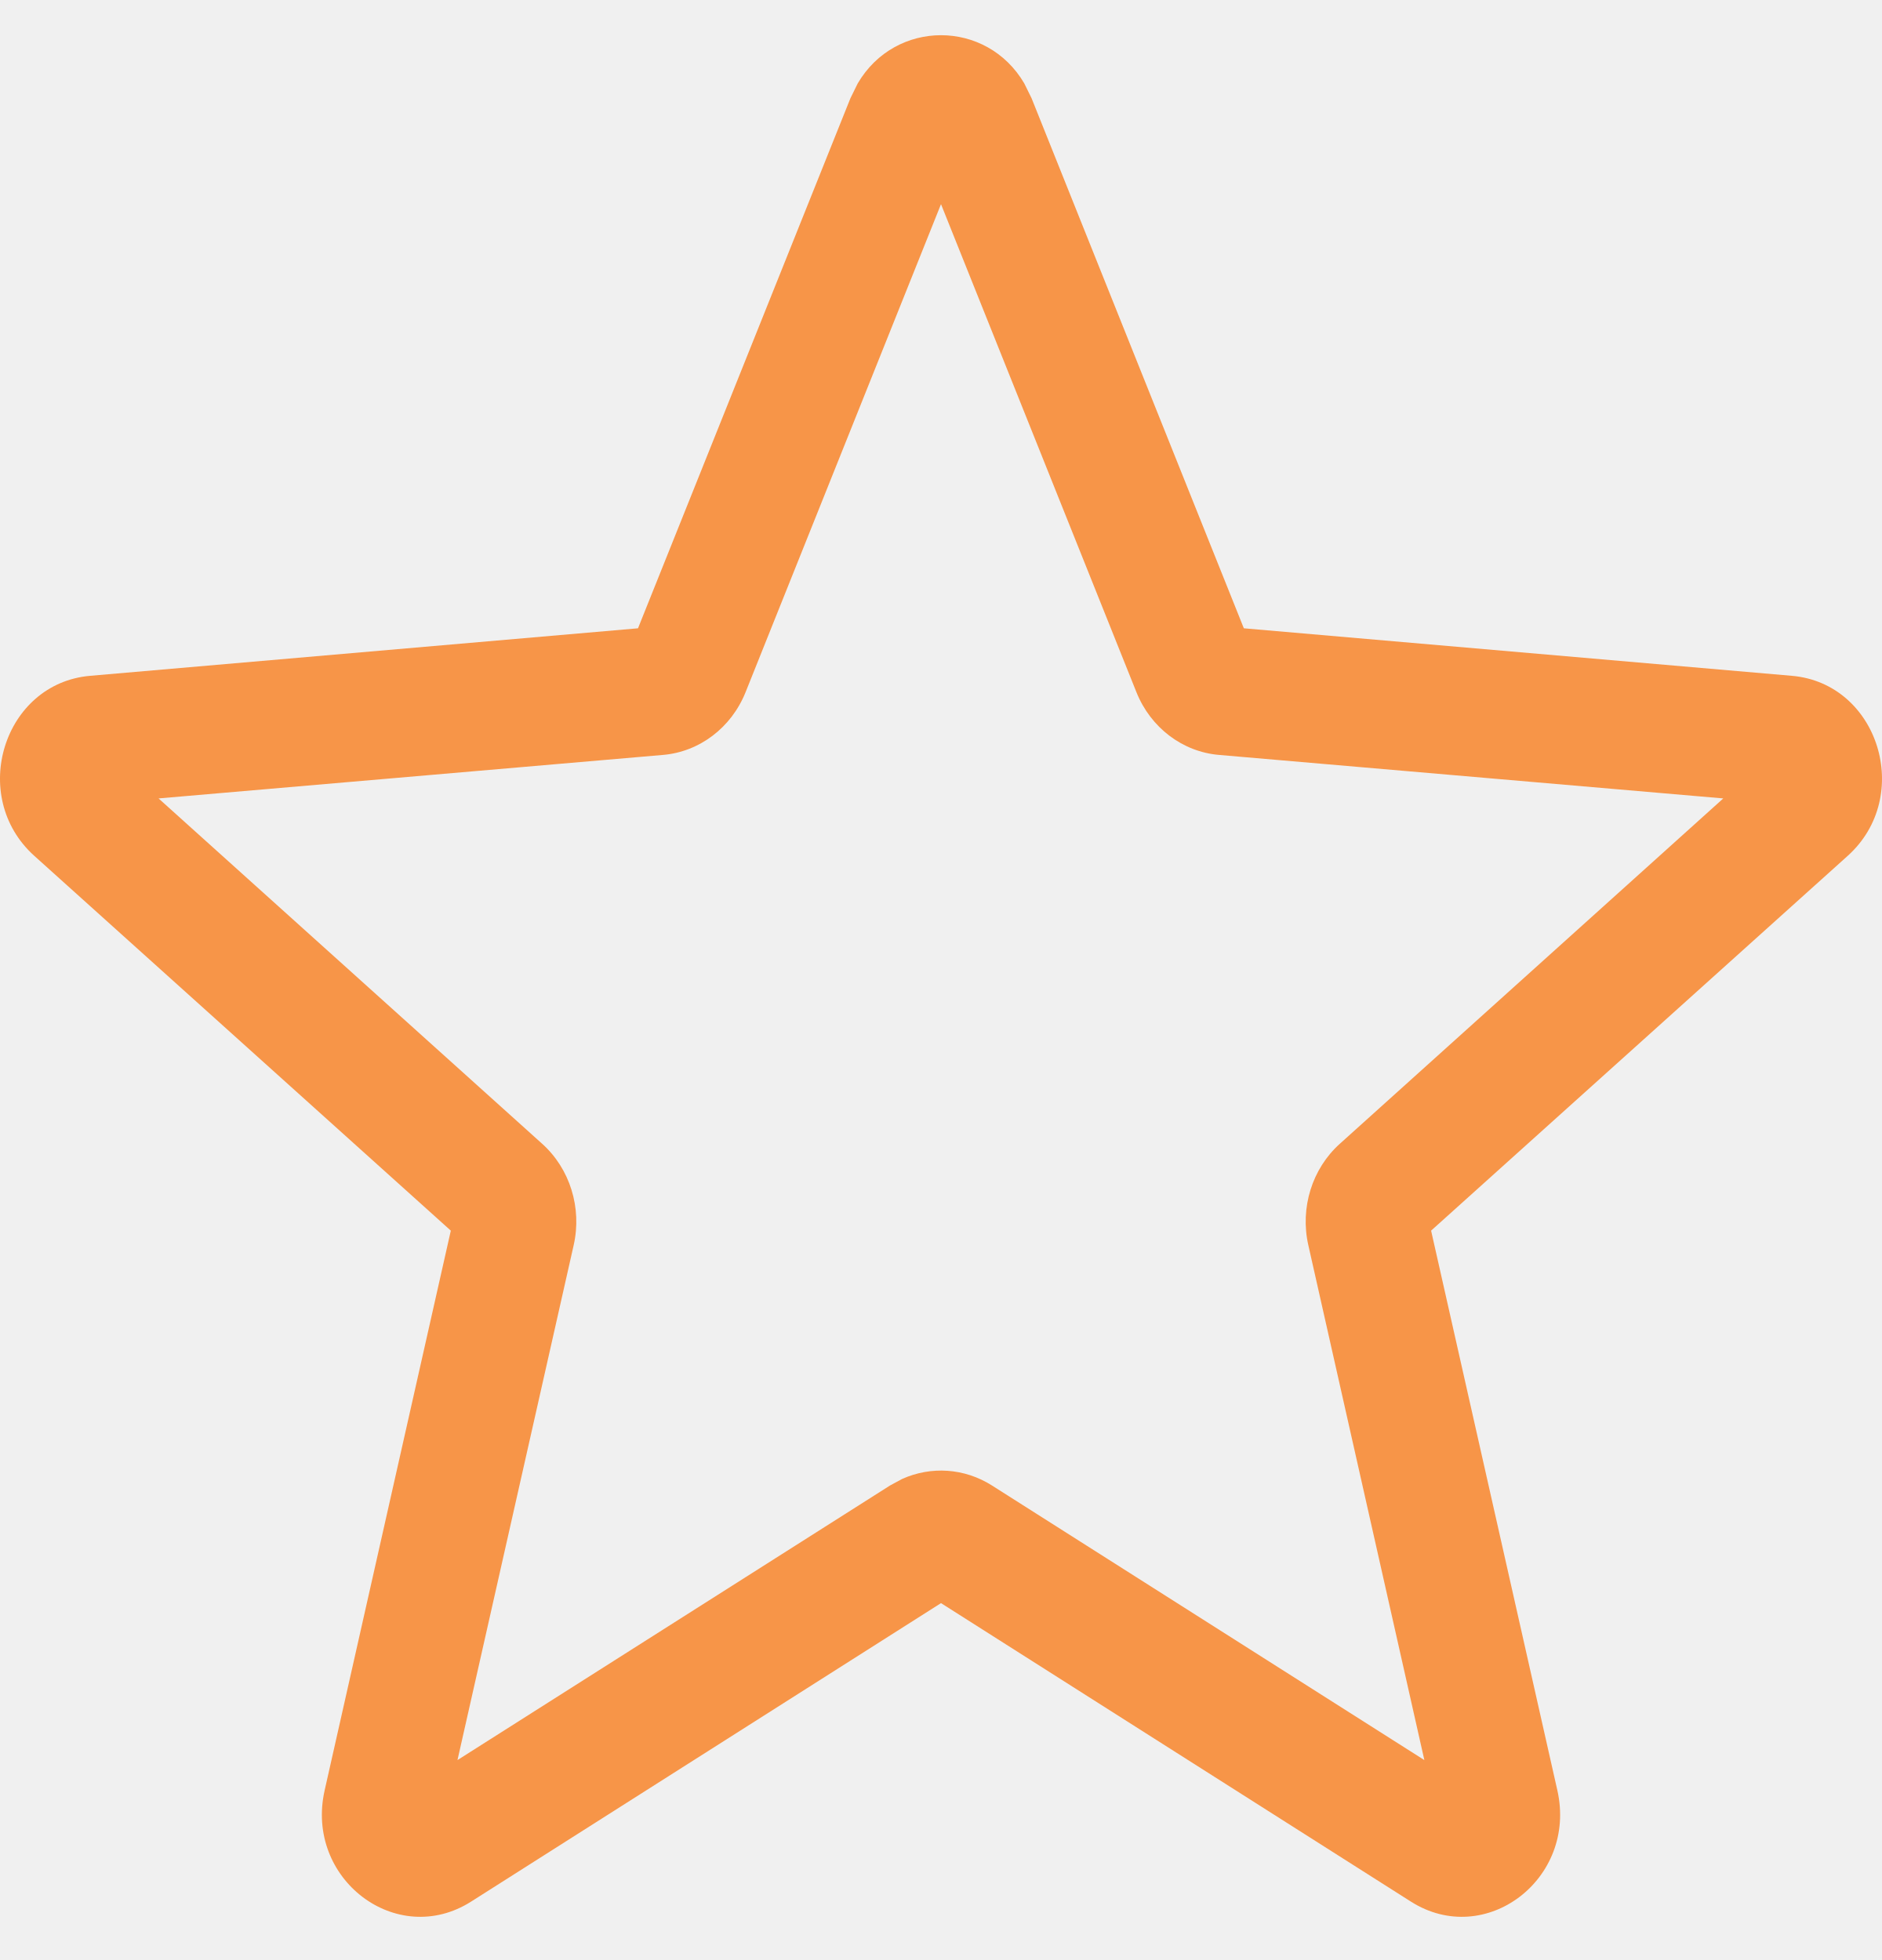
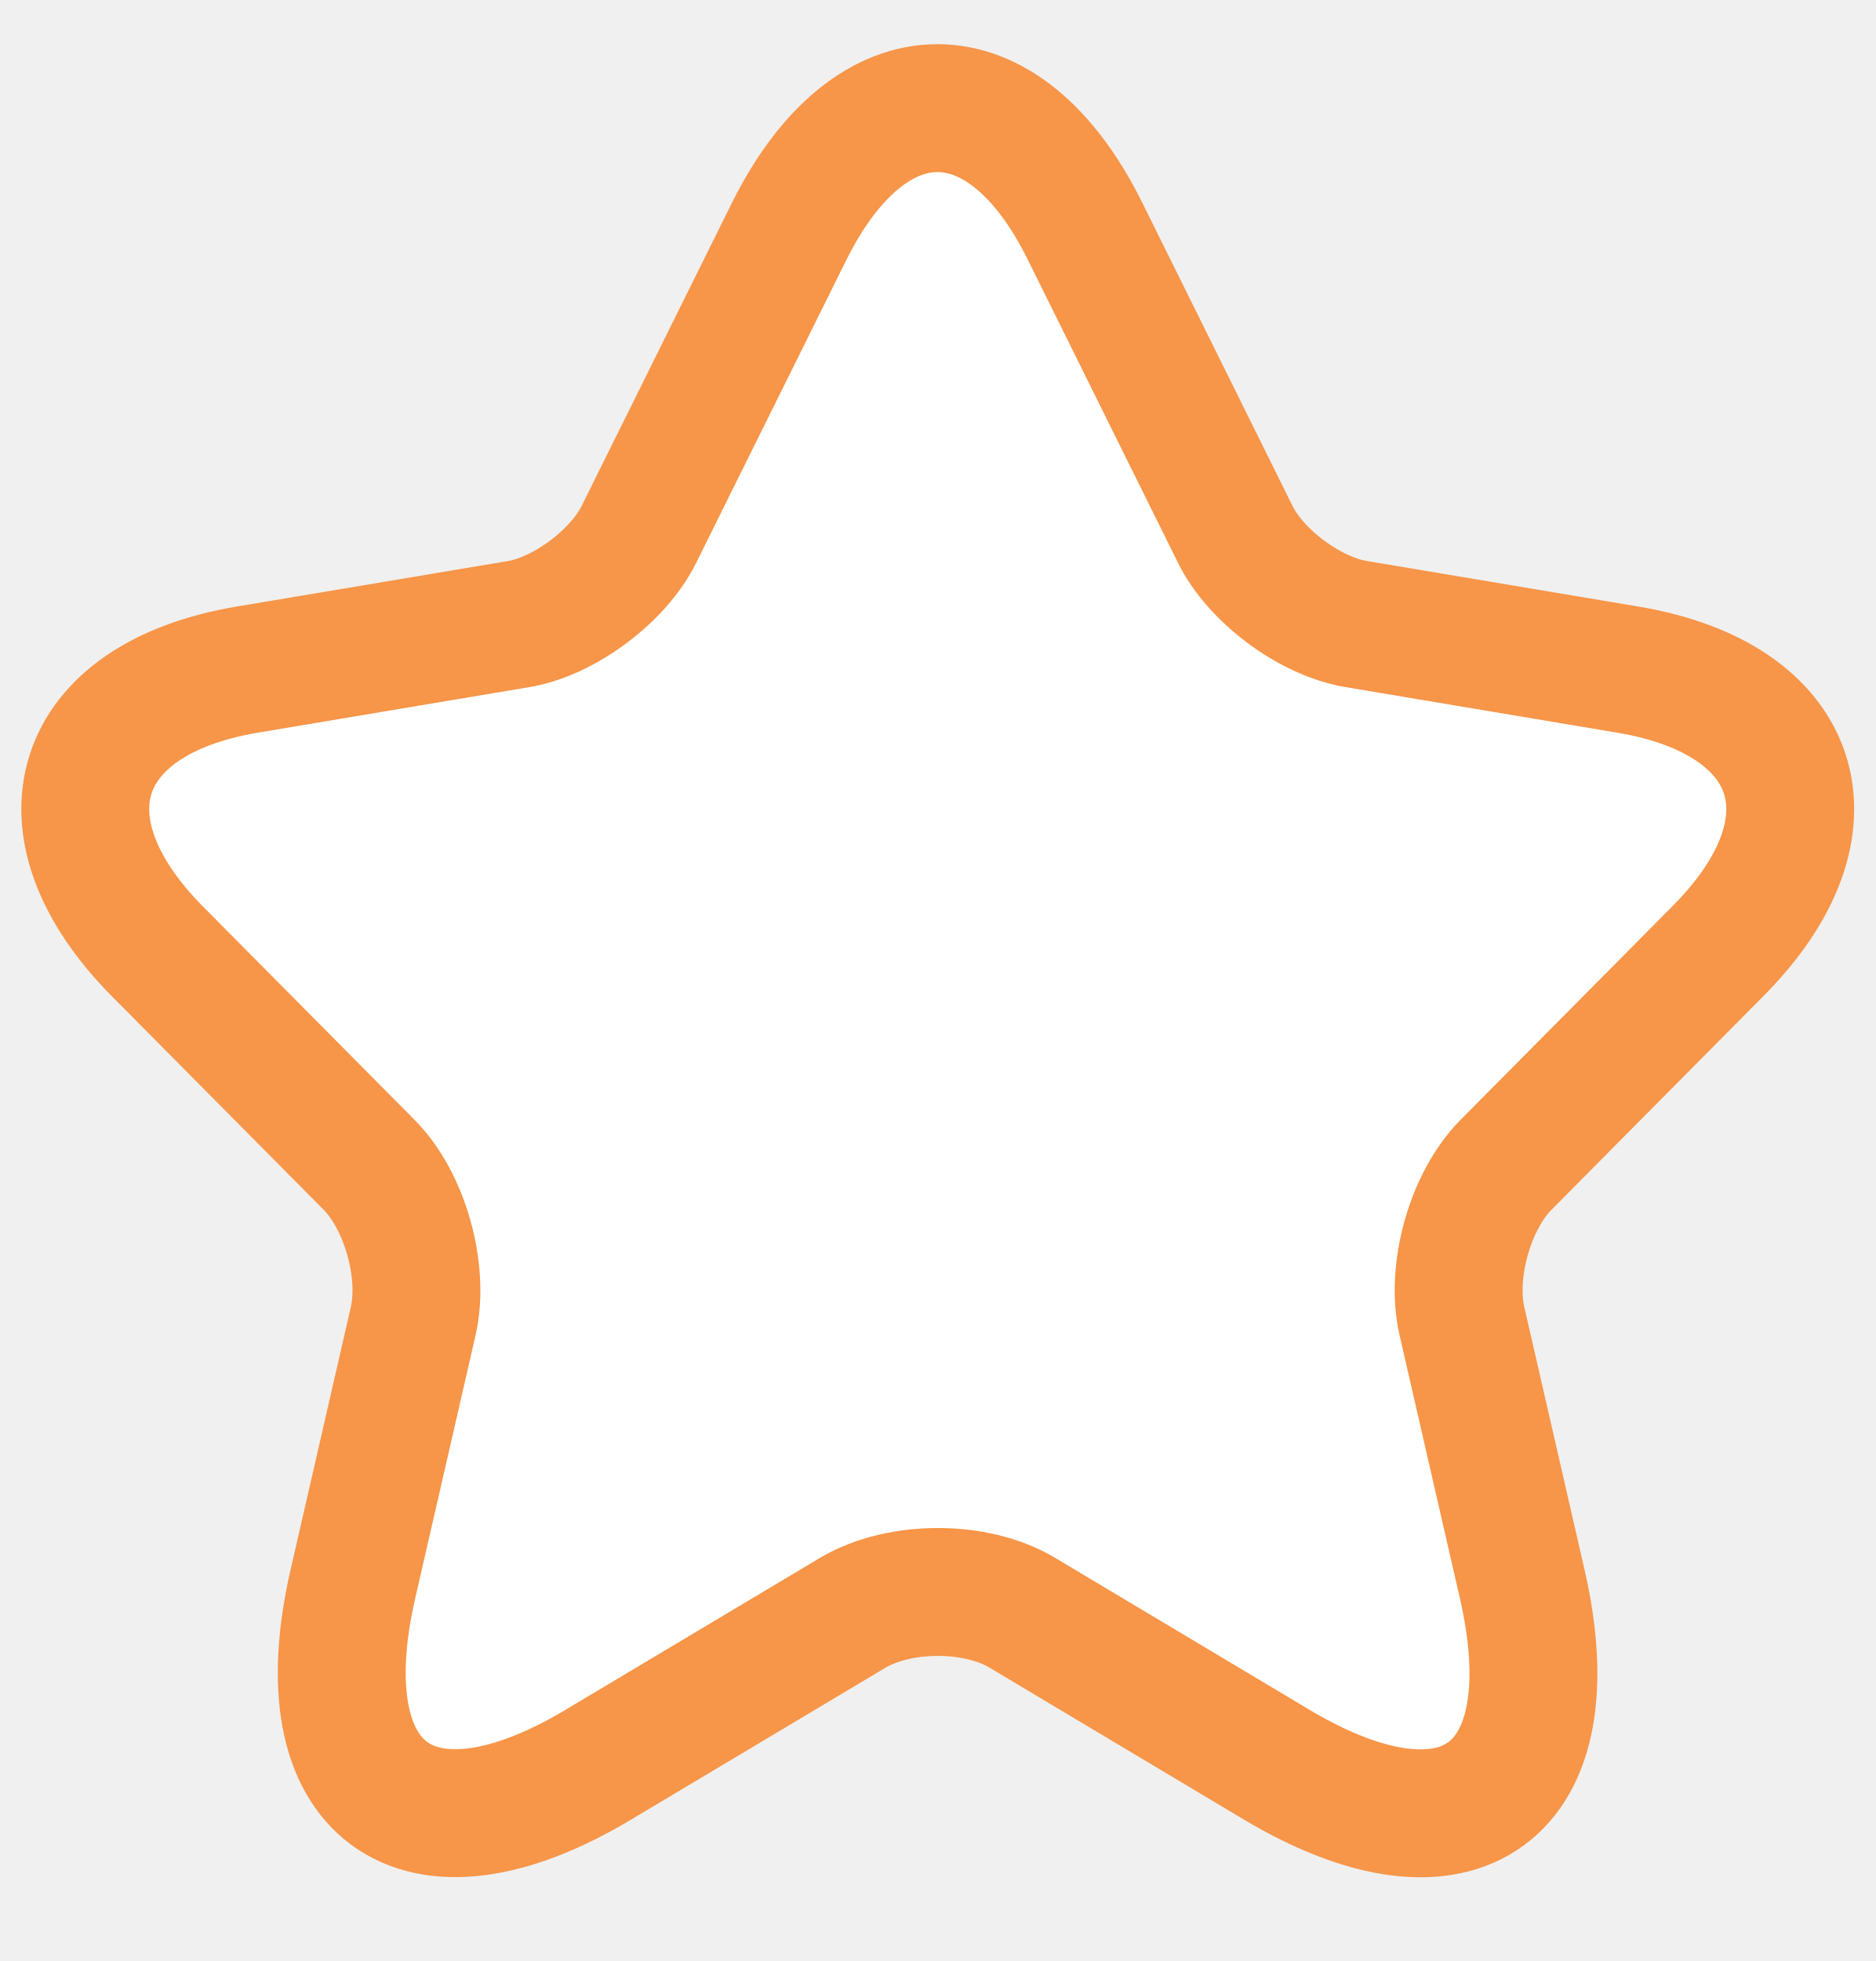
- <svg xmlns="http://www.w3.org/2000/svg" width="24" height="25" viewBox="0 0 24 25" fill="none">
-   <path d="M10.938 1.064C11.418 0.244 12.582 0.244 13.062 1.064L13.155 1.253L15.862 8.014L22.85 8.62C23.956 8.715 24.405 10.158 23.563 10.916L18.25 15.697L19.86 22.836C20.115 23.966 18.941 24.858 17.992 24.255L12 20.448L6.008 24.255C5.059 24.858 3.885 23.966 4.14 22.836L5.749 15.697L0.437 10.916C-0.405 10.158 0.044 8.715 1.15 8.62L8.136 8.014L10.845 1.253L10.938 1.064ZM9.507 8.831C9.326 9.281 8.921 9.589 8.456 9.629L2.022 10.184L6.914 14.589C7.268 14.907 7.423 15.406 7.316 15.881L5.834 22.45L11.351 18.947L11.505 18.864C11.874 18.698 12.3 18.726 12.649 18.947L18.164 22.45L16.684 15.881C16.577 15.406 16.732 14.907 17.086 14.589L21.976 10.184L15.544 9.629C15.079 9.589 14.674 9.281 14.493 8.831L12 2.604L9.507 8.831Z" fill="#F79548" />
+ <svg xmlns="http://www.w3.org/2000/svg" width="22" height="23" viewBox="0 0 22 23" fill="none">
+   <path d="M12.728 2.712L14.487 6.261C14.727 6.755 15.367 7.229 15.907 7.319L19.097 7.854C21.137 8.197 21.617 9.689 20.147 11.161L17.667 13.661C17.247 14.084 17.017 14.901 17.147 15.486L17.857 18.581C18.417 21.03 17.127 21.978 14.977 20.698L11.988 18.913C11.448 18.591 10.558 18.591 10.008 18.913L7.018 20.698C4.878 21.978 3.579 21.02 4.139 18.581L4.849 15.486C4.978 14.901 4.749 14.084 4.329 13.661L1.849 11.161C0.389 9.689 0.859 8.197 2.899 7.854L6.088 7.319C6.618 7.229 7.258 6.755 7.498 6.261L9.258 2.712C10.218 0.787 11.778 0.787 12.728 2.712Z" fill="white" stroke="#F79548" stroke-width="1.5" stroke-linecap="round" stroke-linejoin="round" />
</svg>
